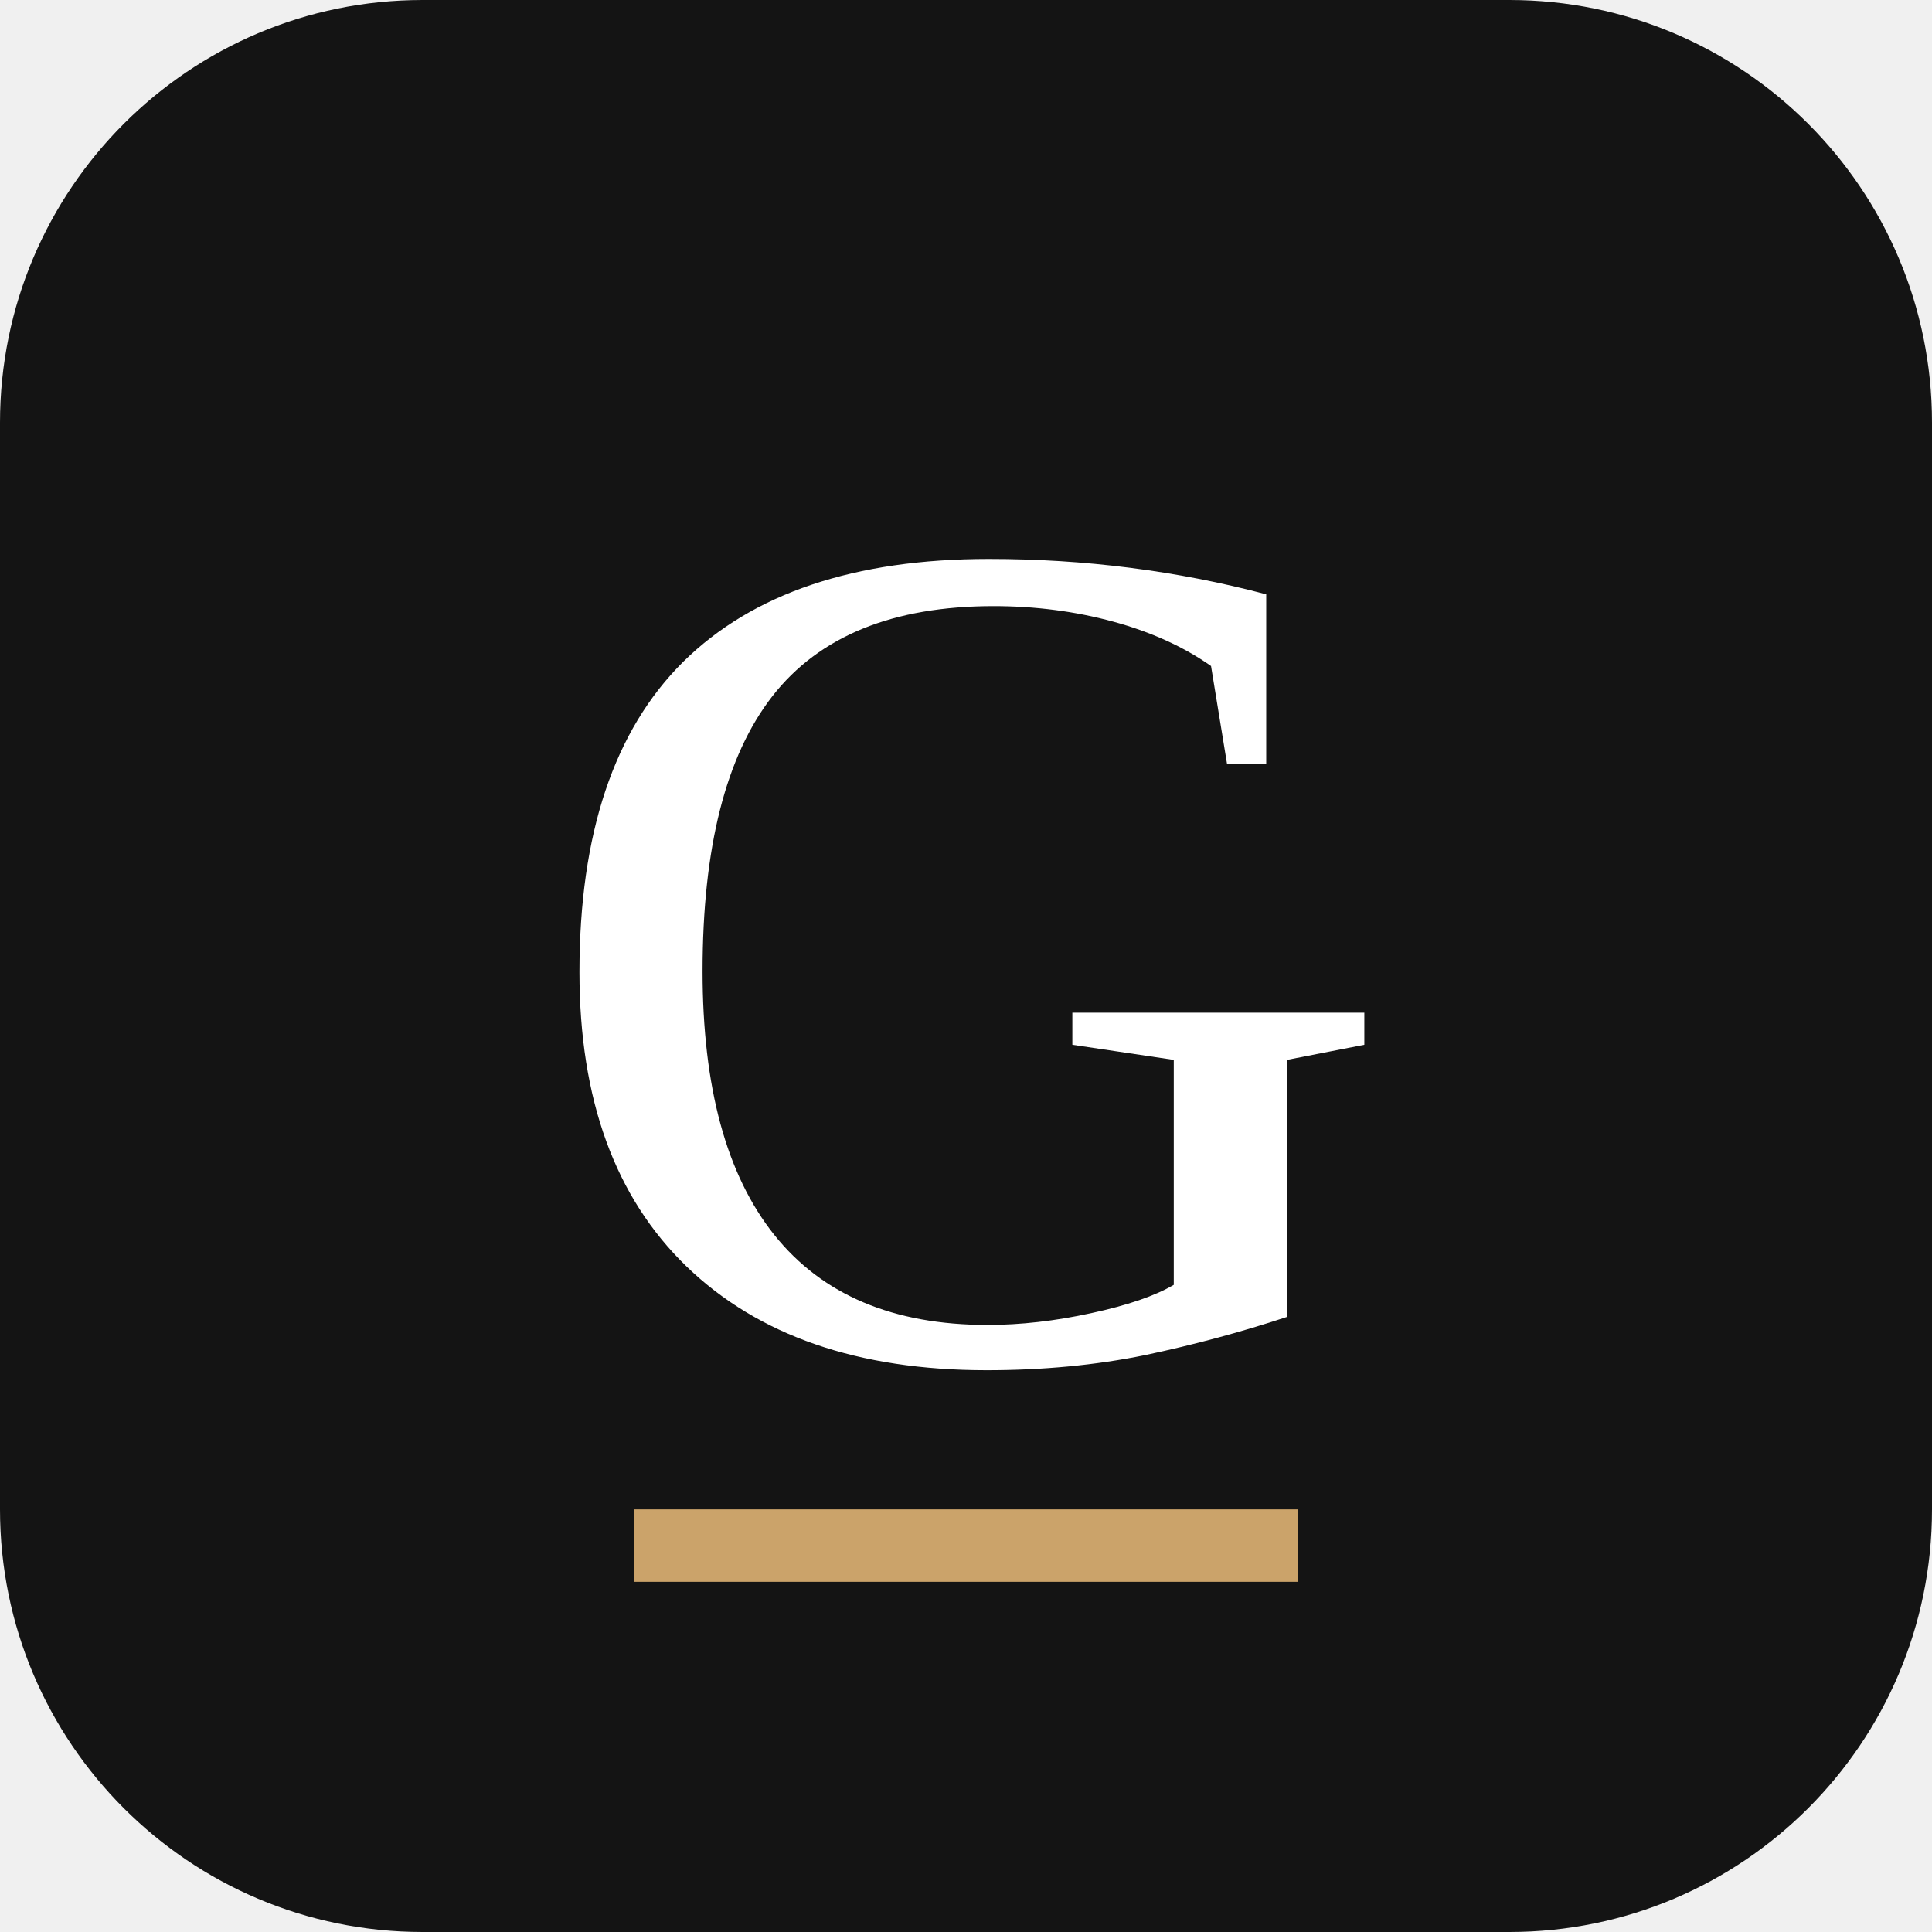
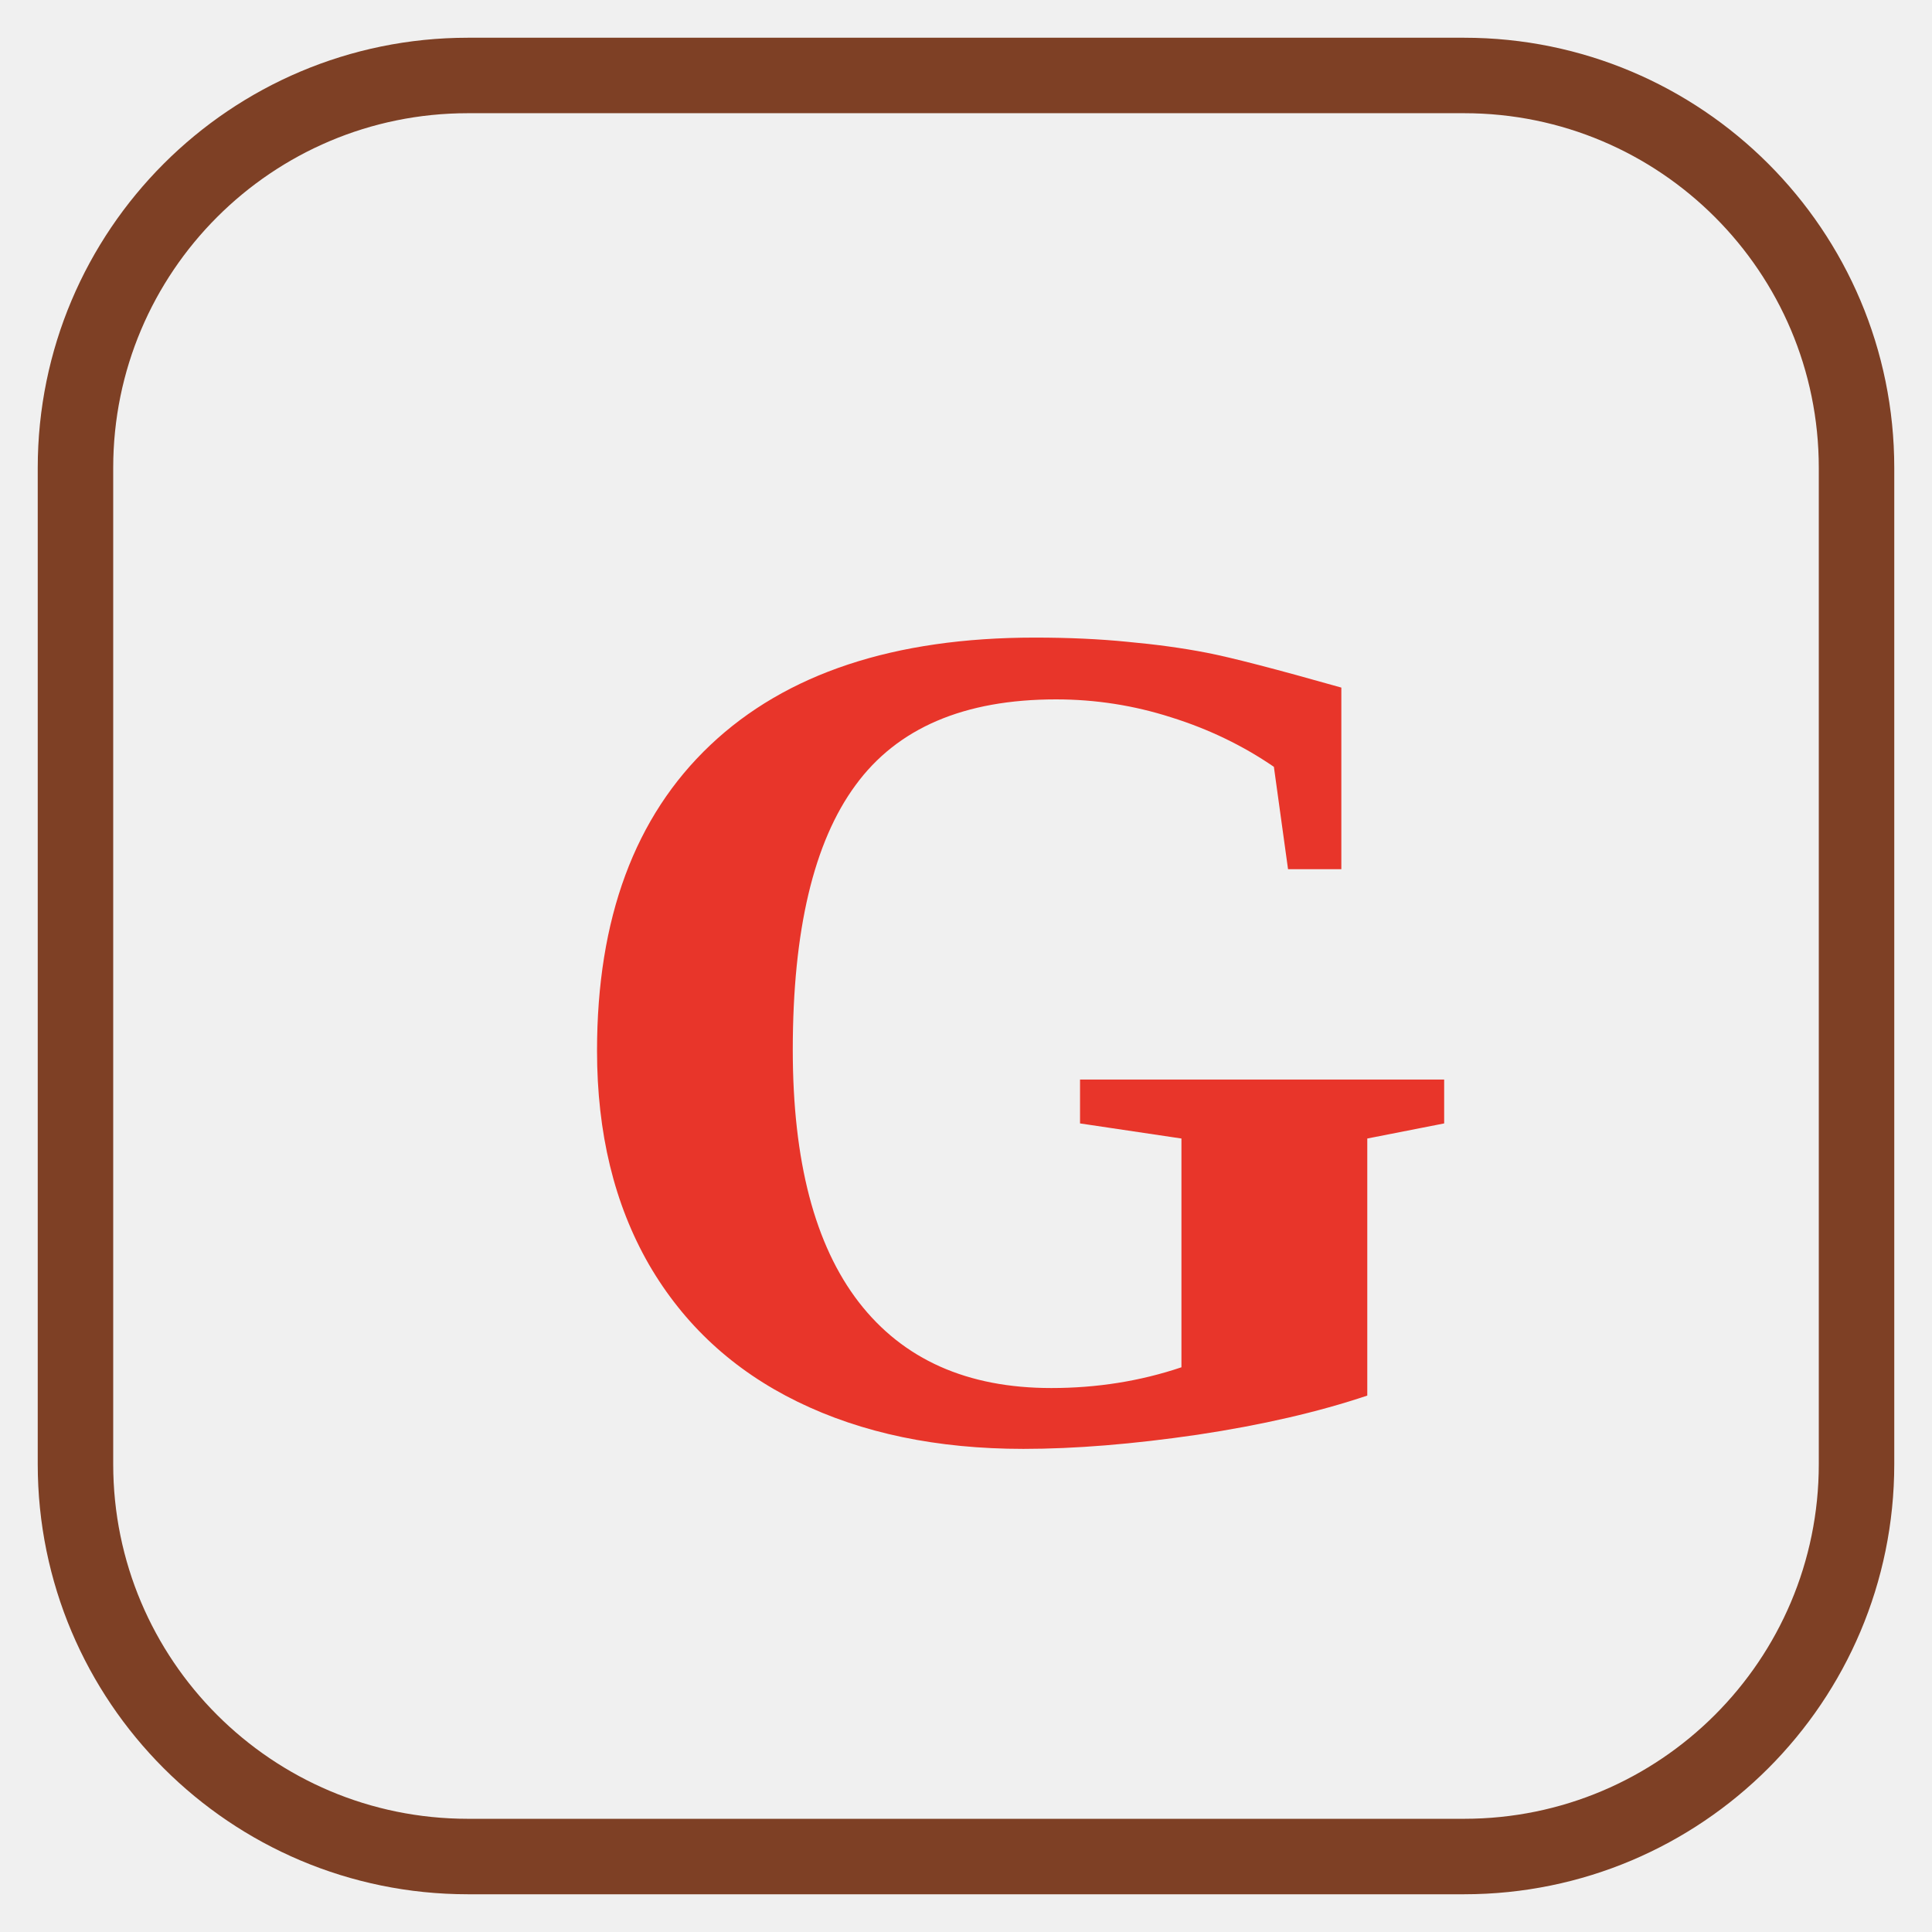
<svg xmlns="http://www.w3.org/2000/svg" viewBox="0 0 64 64">
-   <rect width="64" height="64" rx="14" fill="#141414" />
-   <text x="32" y="45" text-anchor="middle" font-family="Georgia, 'Times New Roman', serif" font-size="40" fill="#FFFFFF">G</text>
-   <rect x="21" y="50" width="22" height="2.4" fill="#CBA36A" />
+   <rect x="2.5" y="2.5" width="59" height="59" rx="13" fill="none" stroke="#7E4025" stroke-width="2.5" />
+   <text x="33.38" y="34.11" text-anchor="middle" dominant-baseline="central" font-family="Georgia, 'Times New Roman', serif" font-weight="700" font-size="40" fill="#E8352A">G</text>
</svg>
